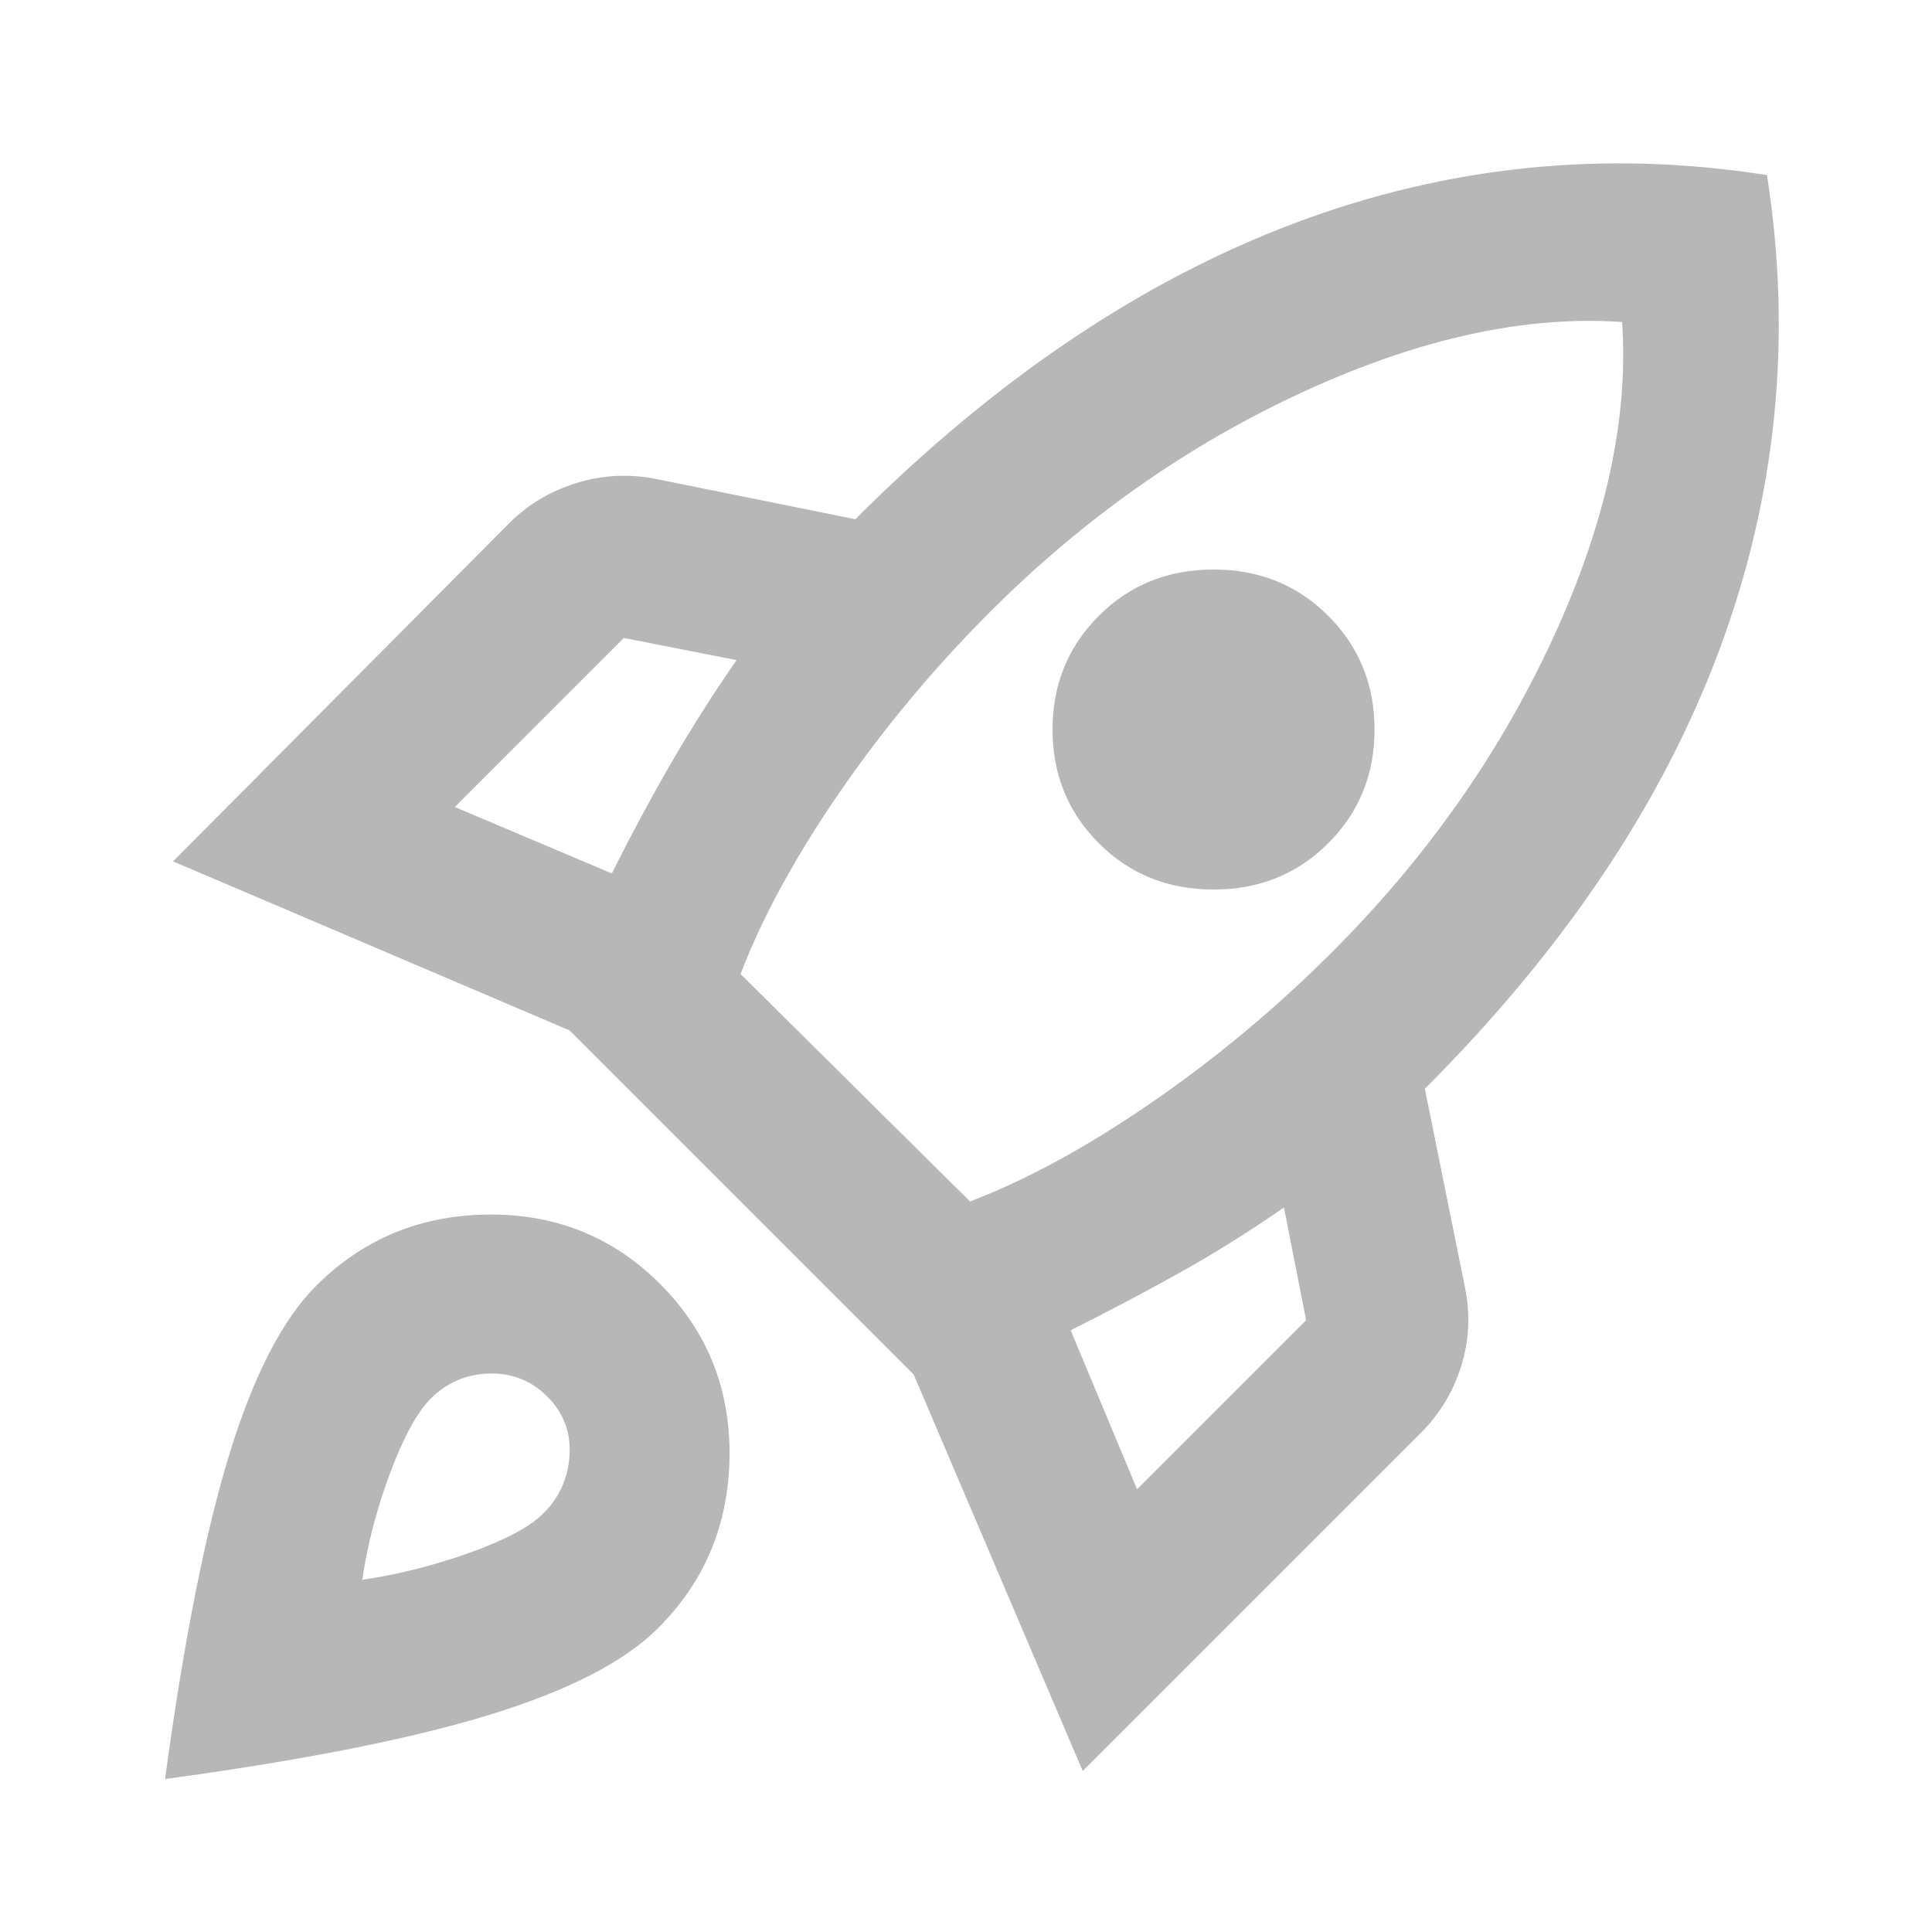
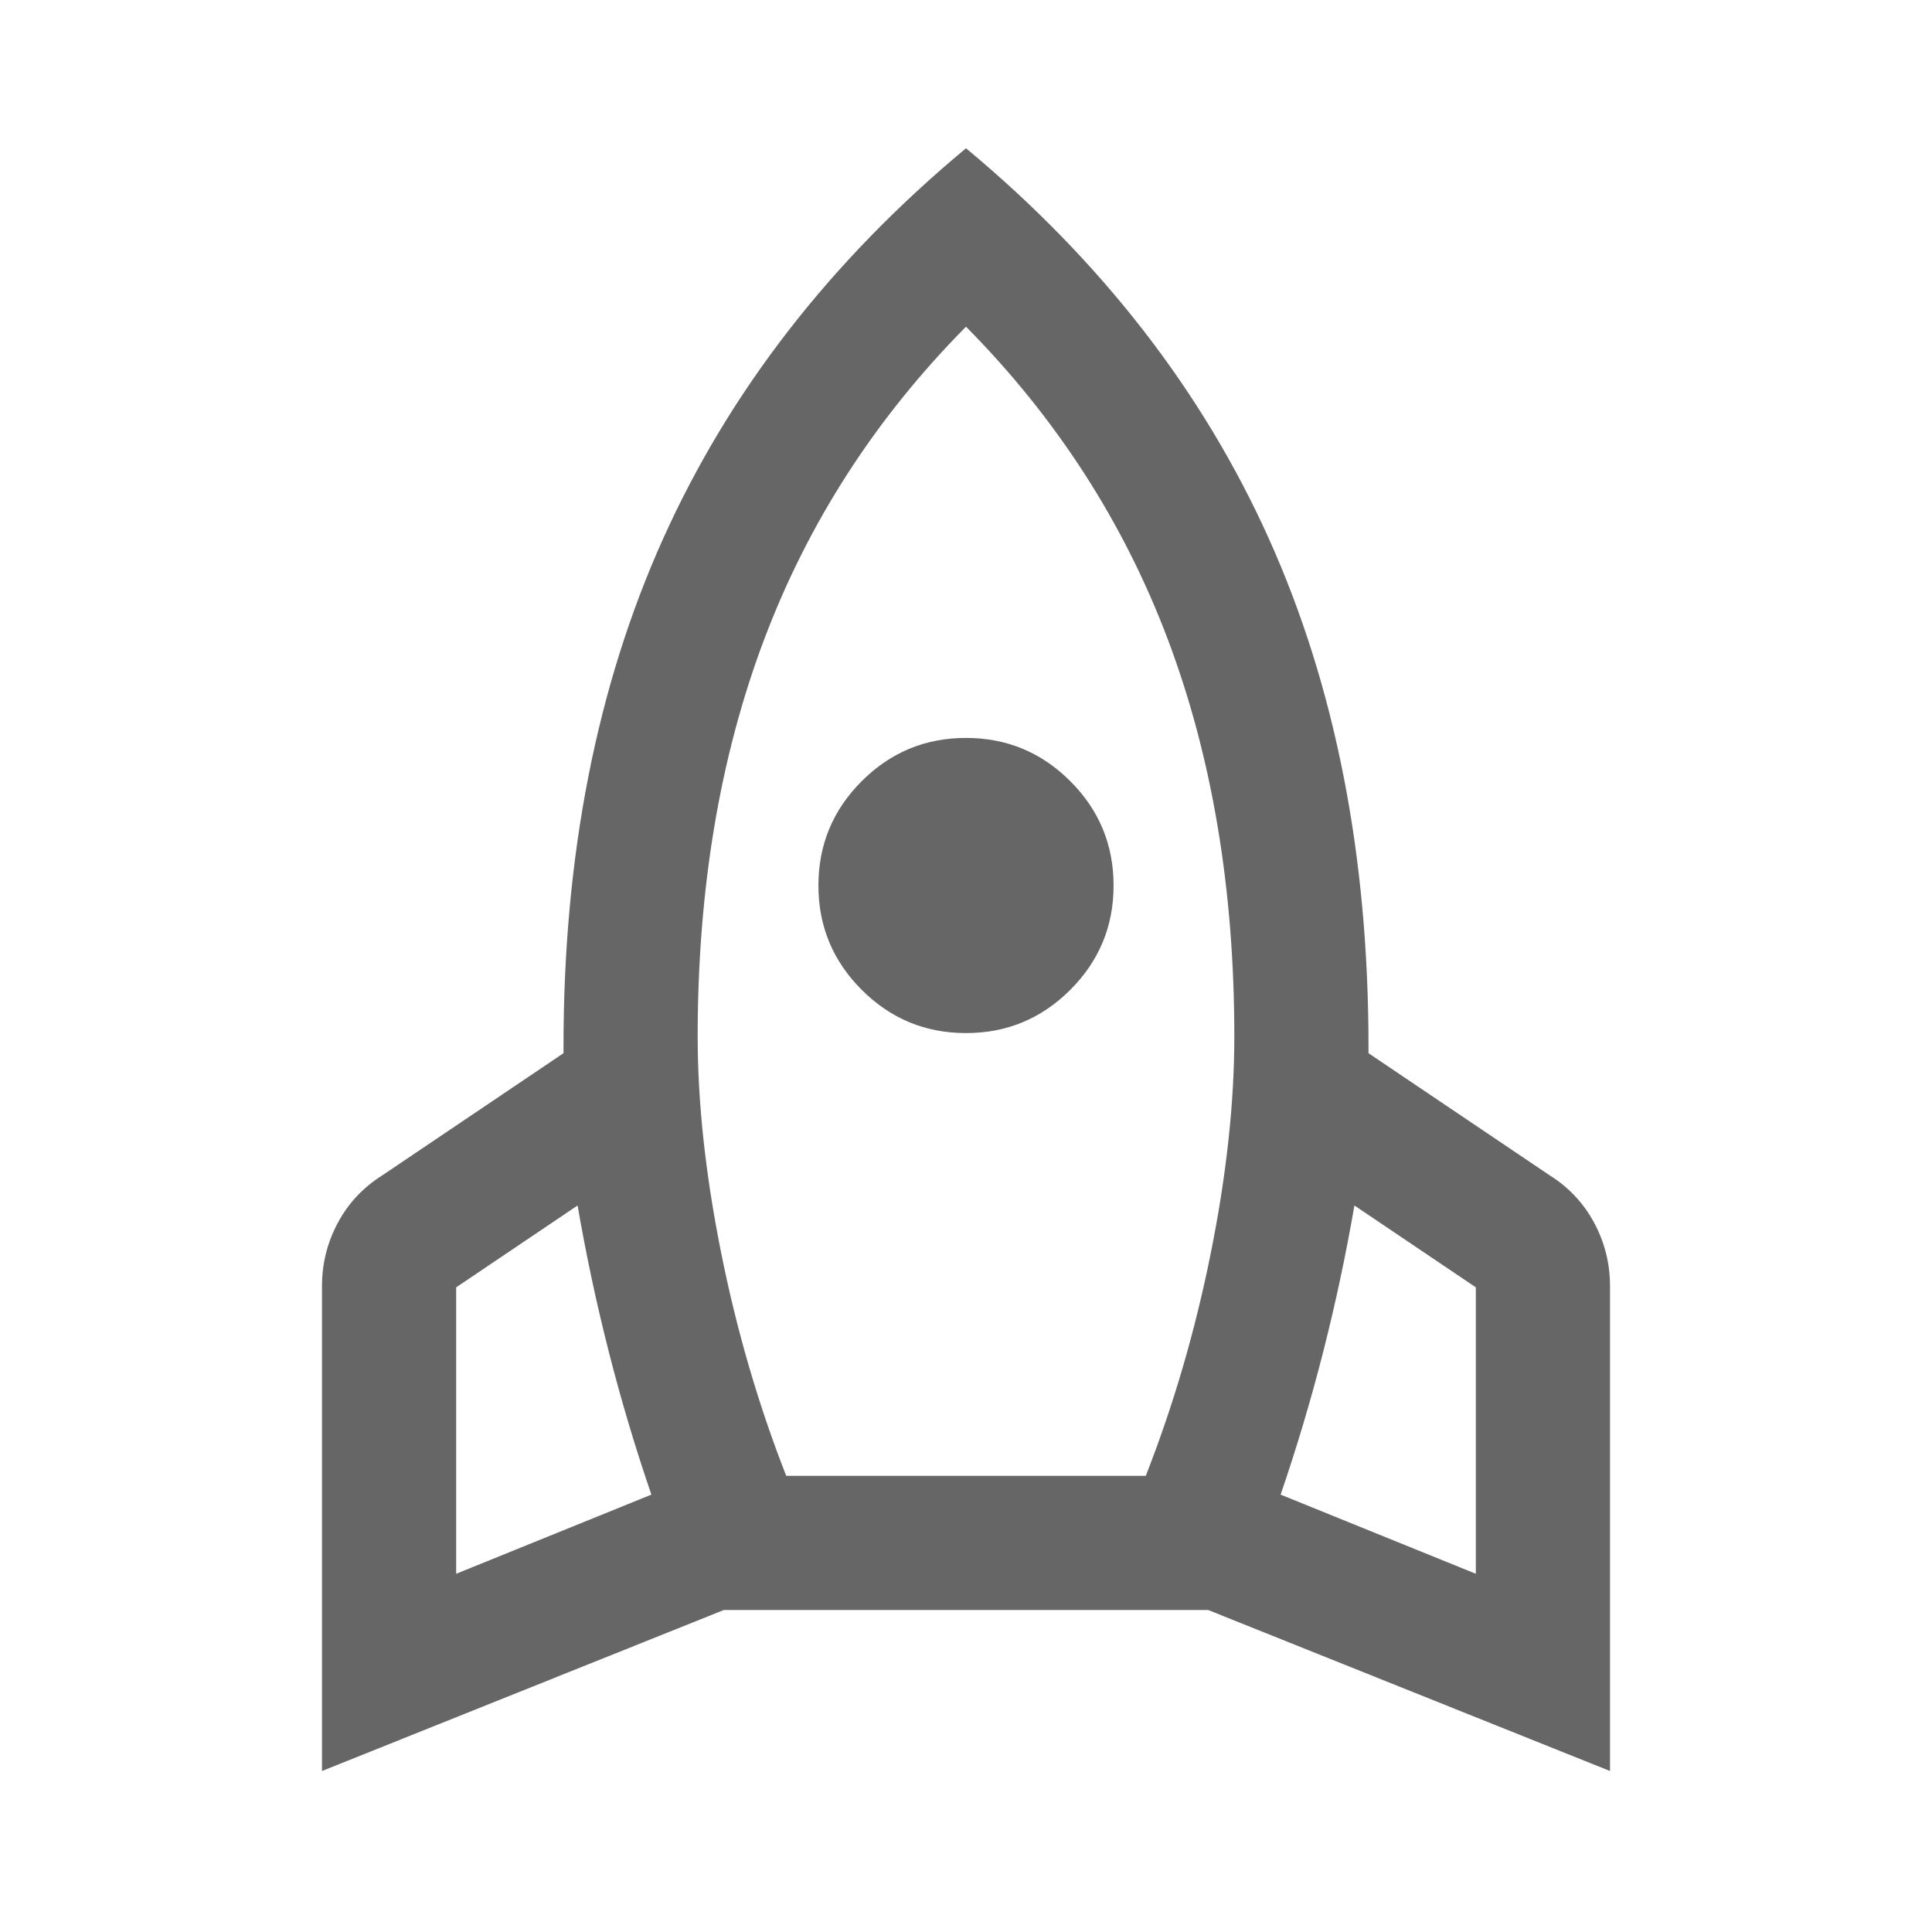
- <svg xmlns="http://www.w3.org/2000/svg" height="24px" viewBox="0 -960 960 960" width="24px" fill="#B7B7B7">
-   <path d="m226-559 78 33q14-28 29-54t33-52l-56-11-84 84Zm142 83 114 113q42-16 90-49t90-75q70-70 109.5-155.5T806-800q-72-5-158 34.5T492-656q-42 42-75 90t-49 90Zm178-65q-23-23-23-56.5t23-56.5q23-23 57-23t57 23q23 23 23 56.5T660-541q-23 23-57 23t-57-23Zm19 321 84-84-11-56q-26 18-52 32.5T532-299l33 79Zm313-653q19 121-23.5 235.5T708-419l20 99q4 20-2 39t-20 33L538-80l-84-197-171-171-197-84 167-168q14-14 33.5-20t39.5-2l99 20q104-104 218-147t235-24ZM157-321q35-35 85.5-35.5T328-322q35 35 34.5 85.5T327-151q-25 25-83.5 43T82-76q14-103 32-161.5t43-83.5Zm57 56q-10 10-20 36.5T180-175q27-4 53.5-13.5T270-208q12-12 13-29t-11-29q-12-12-29-11.5T214-265Z" />
+ <svg xmlns="http://www.w3.org/2000/svg" height="40px" viewBox="0 -960 960 960" width="40px" fill="#666666">
+   <path d="m226.67-178 97-39.33q-12-35-21.17-71-9.17-36-15.5-72.67l-60.33 40.67V-178Zm164-48.67h178.66Q590-279.33 601.67-337.5q11.66-58.17 11.66-107.5 0-109.67-33-197.17-33-87.5-100.33-155.5-67.33 68-100.33 155.5t-33 197.17q0 49.33 11.66 107.5 11.67 58.17 32.34 110.83Zm89.33-220q-30.33 0-51.83-21.5T406.67-520q0-30.33 21.5-51.83t51.83-21.5q30.33 0 51.83 21.5t21.5 51.83q0 30.33-21.5 51.83T480-446.67ZM733.33-178v-142.33L673-361q-6.33 36.67-15.5 72.67t-21.17 71l97 39.33ZM480-886.33q101 84 150.5 194T680-440v3.33L770-376q14.33 9 22.17 23.67Q800-337.67 800-321v241l-199.67-80H359.67L160-80v-241q0-16.67 7.83-31.33Q175.67-367 190-376l90-60.67V-440q0-142.33 49.5-252.33t150.5-194Z" />
</svg>
